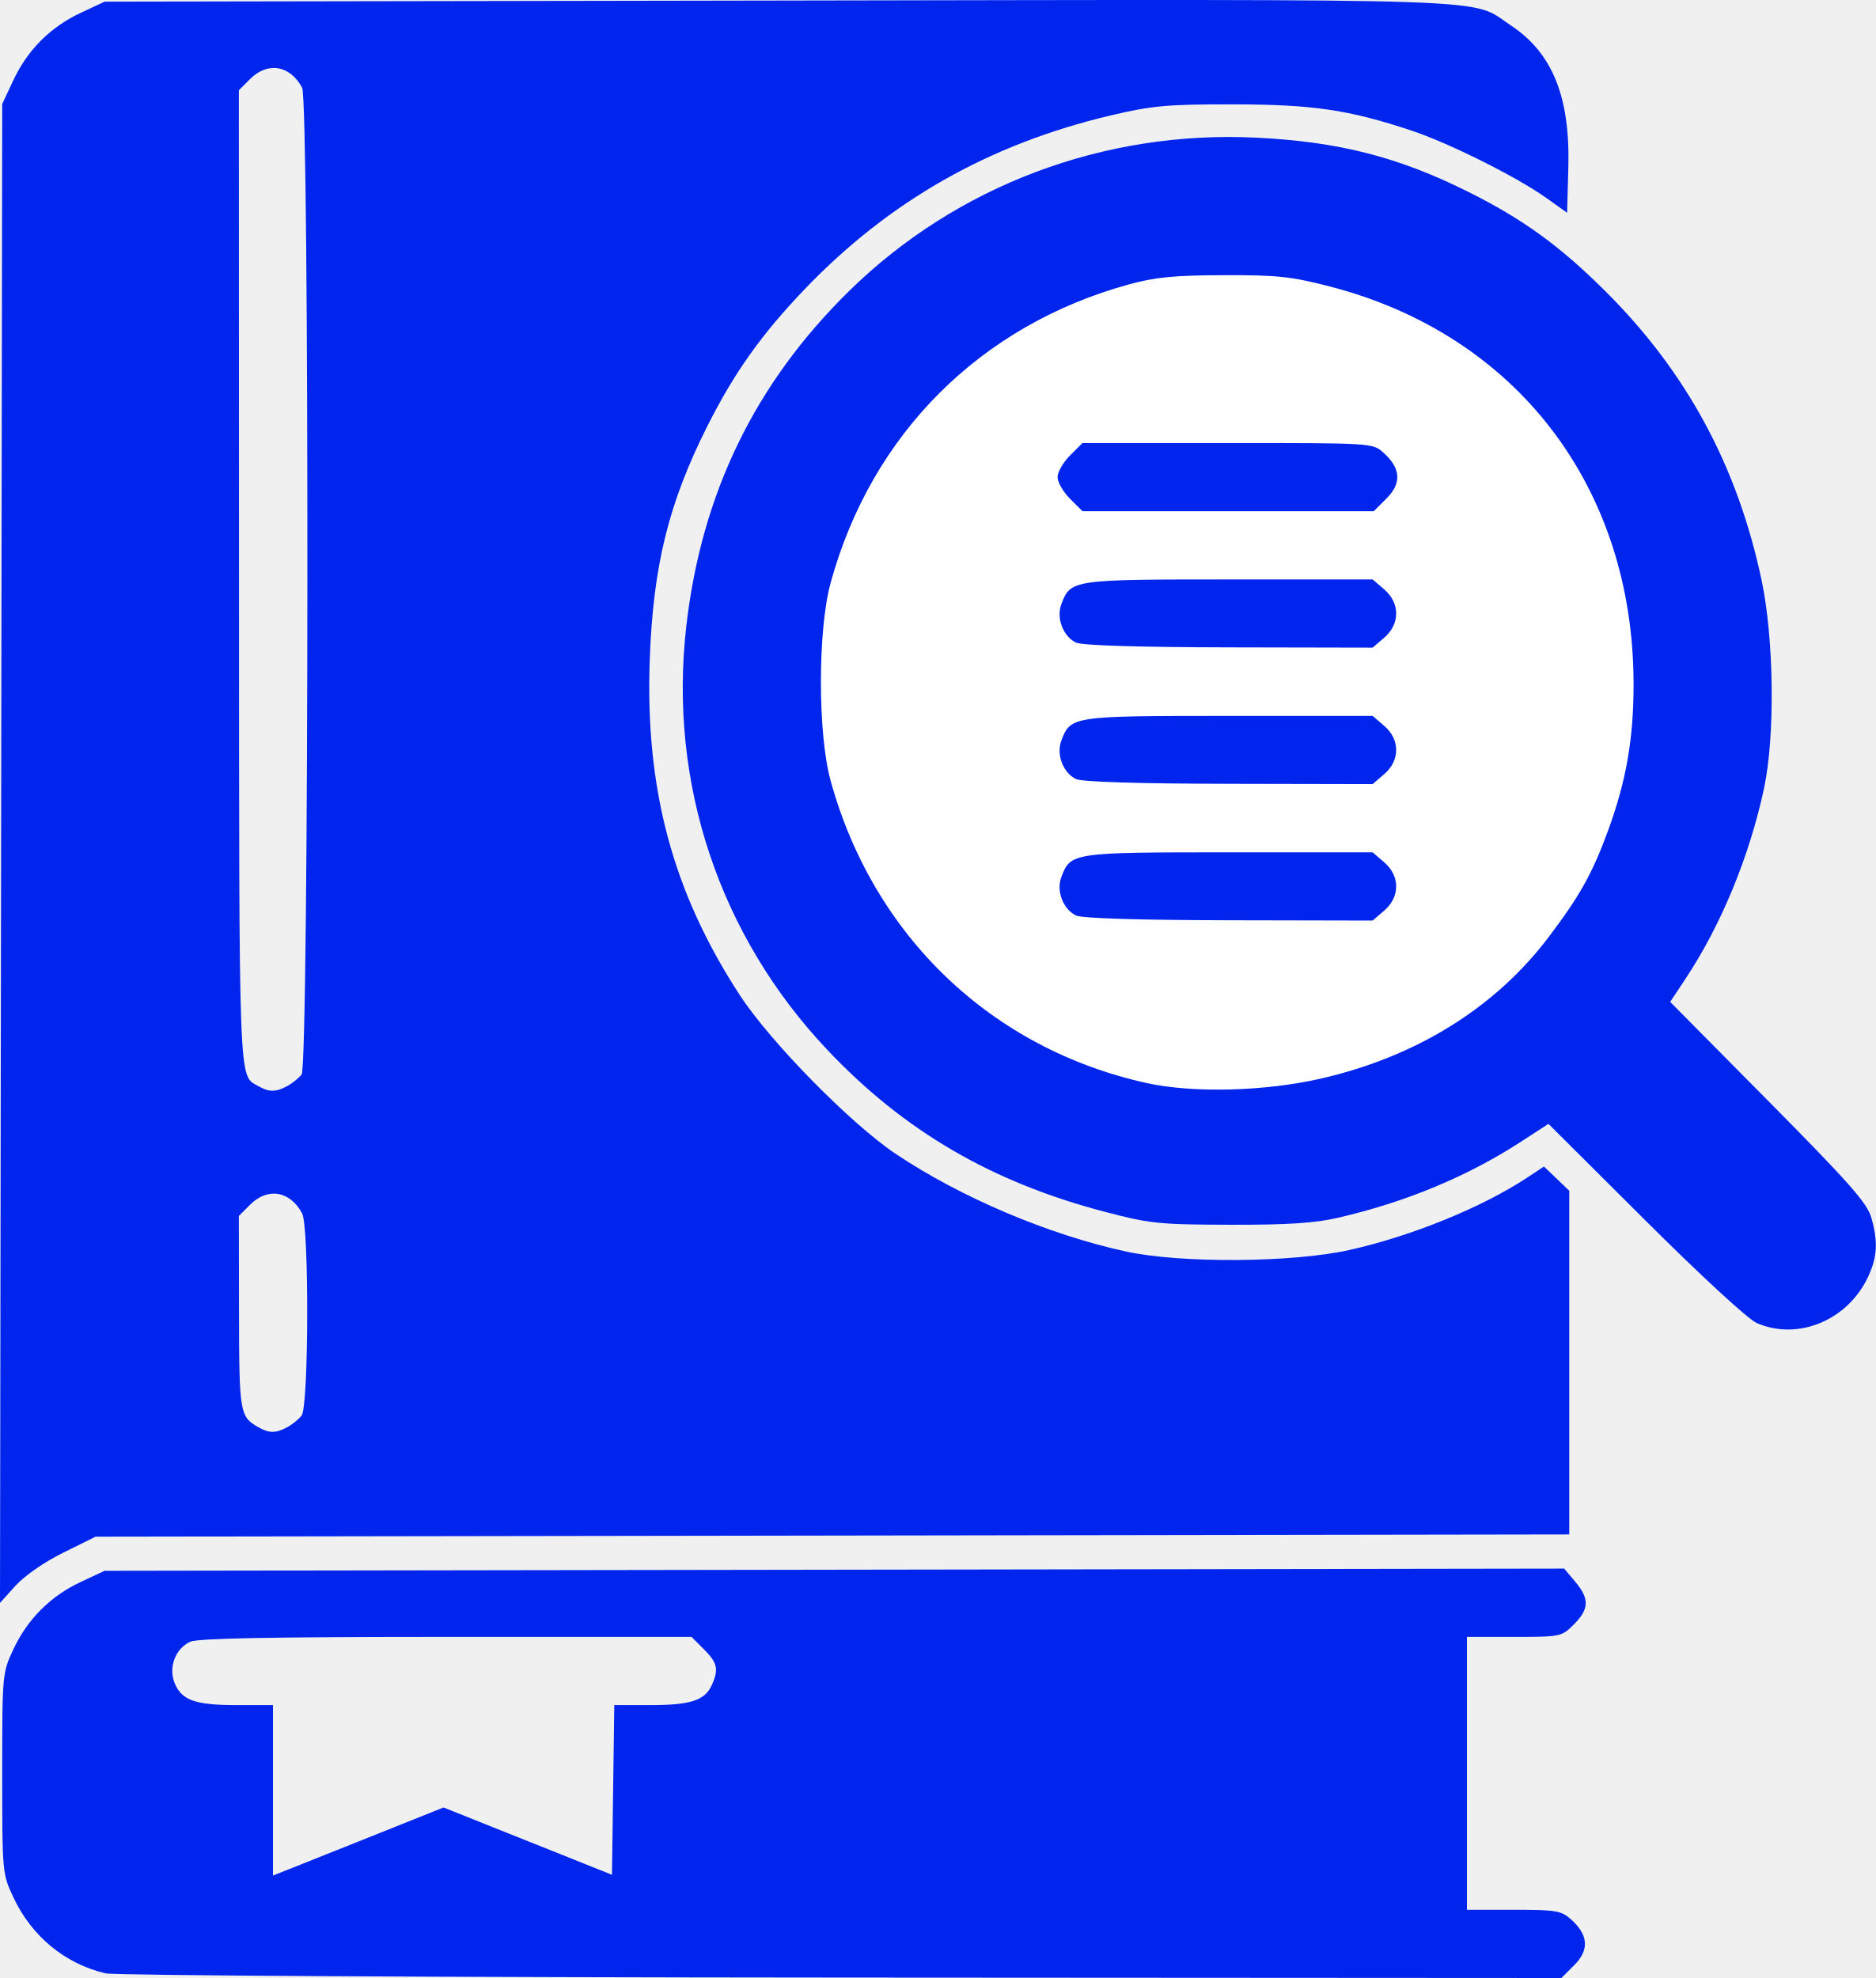
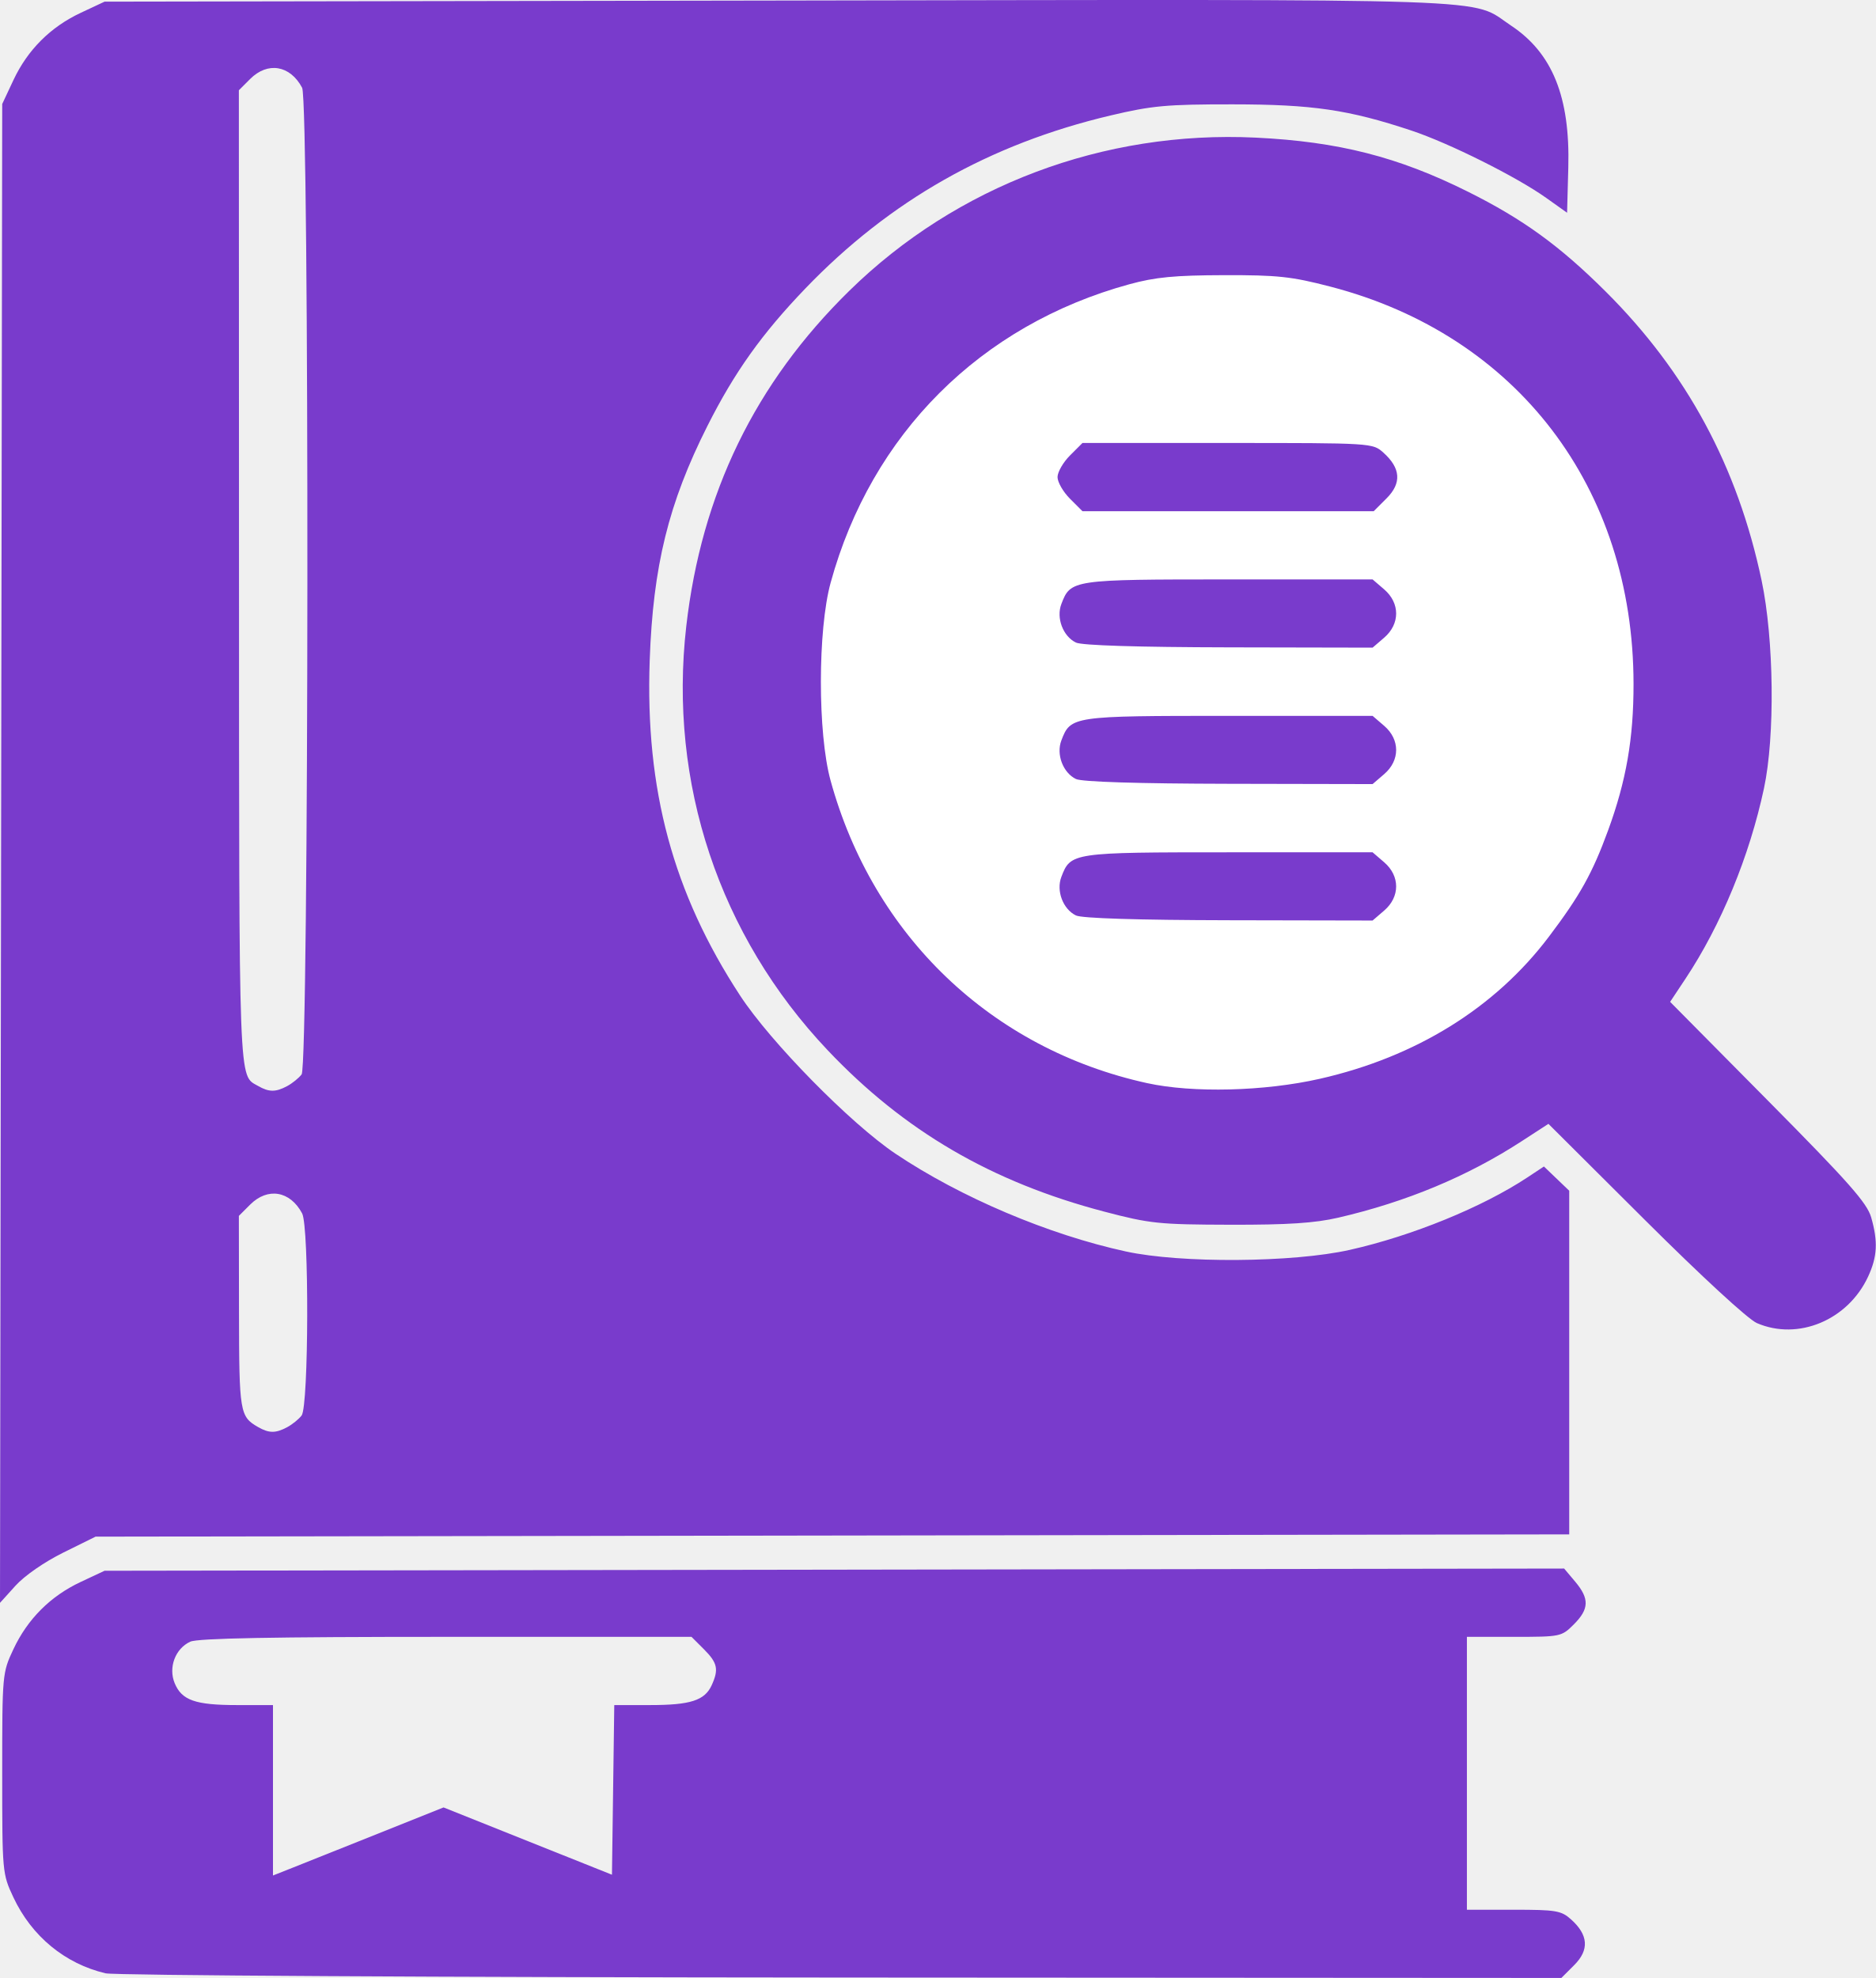
- <svg xmlns="http://www.w3.org/2000/svg" version="1.1" viewBox="0 0 75.864 79.998">
-   <g transform="matrix(.17245 0 0 .17245 17.248 11.018)" fill="#0125ed">
-     <g transform="translate(.001971 .0012591)" fill="#0125ed">
-       <g>
+ <svg xmlns="http://www.w3.org/2000/svg" version="1.1" viewBox="0 0 75.866 80">
+   <g transform="matrix(.17245 0 0 .17245 17.248 11.018)" fill="#793bcc">
+     <g fill="#793bcc">
+       <g transform="matrix(1 0 0 1 .001971 .0012591)">
        <circle cx="187.82" cy="96.83" r="120" fill="#fff" stroke-width="1.042" />
-         <path d="m-75.266 398.91c-9.513-2.241-17.329-8.688-21.615-17.825-2.594-5.531-2.62-5.822-2.62-29.086s0.026-23.556 2.62-29.086c3.33-7.101 8.693-12.464 15.794-15.794l5.587-2.62 342.31-0.517 2.596 3.085c3.356 3.988 3.277 6.405-0.327 10.009-2.879 2.879-3.09 2.923-14 2.923h-11.077v64h10.944c9.937 0 11.176 0.207 13.462 2.25 4.087 3.652 4.339 7.158 0.772 10.725l-3.025 3.025-168.83-0.1c-94.332-0.056-170.49-0.492-172.59-0.988zm64.017-32.803 15.251-6.099 39.497 15.783 0.271-19.896 0.271-19.896h8.432c9.438 0 12.787-1.082 14.416-4.657 1.695-3.72 1.368-5.239-1.813-8.42l-2.923-2.923h-57.53c-40.627 0-58.258 0.332-60.009 1.13-3.519 1.603-5.195 6.054-3.668 9.741 1.661 4.011 4.846 5.13 14.601 5.13h8.453v39.971l4.75-1.882c2.612-1.035 11.613-4.626 20.001-7.981zm-88.512-229.84 0.261-175.77 2.62-5.587c3.33-7.101 8.693-12.464 15.794-15.794l5.587-2.62 157.96-0.259c174.03-0.286 161.98-0.697 171.88 5.863 9.714 6.434 13.885 16.76 13.442 33.278l-0.285 10.628-4.914-3.497c-6.97-4.959-22.763-12.845-31.626-15.79-14.709-4.888-23.183-6.128-41.96-6.138-15.42-0.009-18.819 0.302-28.597 2.614-28.345 6.7-51.736 19.96-71.515 40.539-10.2 10.612-16.642 19.651-22.995 32.263-9.131 18.126-12.761 32.87-13.54 55-1.068 30.322 5.461 54.528 21.198 78.597 7.146 10.929 25.919 30.032 36.465 37.106 15.234 10.218 35.853 18.967 54.012 22.917 12.915 2.809 39.119 2.626 52.482-0.368 14.618-3.275 31.113-10.004 41.707-17.014l3.851-2.549 5.933 5.684v80.598l-345.6 0.528-7.577 3.745c-4.418 2.183-9.091 5.421-11.209 7.765l-3.632 4.02zm67.077 134.57c1.201-0.64 2.732-1.877 3.402-2.75 1.674-2.181 1.78-44.284 0.118-47.402-2.818-5.291-8.075-6.173-12.2-2.048l-2.636 2.636 0.032 22.614c0.033 23.512 0.189 24.452 4.468 26.906 2.569 1.474 4.114 1.484 6.816 0.044zm0-80c1.201-0.64 2.732-1.877 3.402-2.75 1.724-2.245 1.839-228.17 0.118-231.4-2.818-5.291-8.075-6.173-12.2-2.048l-2.636 2.636 0.032 114.61c0.034 120.73-0.134 116.27 4.468 118.91 2.569 1.474 4.114 1.484 6.816 0.044zm344.68 55.57c-2.043-0.884-12.943-10.923-26.187-24.119l-22.687-22.604-6.313 4.1c-12.663 8.225-27.051 14.22-42.975 17.906-5.51 1.275-11.822 1.688-25.338 1.655-16.743-0.041-18.803-0.255-29.507-3.064-26.446-6.941-46.961-18.912-64.917-37.881-25.4-26.833-37.351-62.669-33.148-99.399 3.564-31.151 16.14-57.033 38.236-78.69 25.157-24.658 59.646-37.654 95.336-35.925 19.379 0.939 33.375 4.509 49.787 12.698 12.877 6.426 21.507 12.684 32.268 23.402 18.996 18.92 30.938 41.054 36.57 67.781 2.908 13.799 3.165 36.508 0.552 48.734-3.405 15.929-10.071 32.094-18.421 44.67l-3.588 5.404 22.984 23.213c18.899 19.087 23.194 23.945 24.166 27.329 1.632 5.685 1.451 9.207-0.714 13.884-4.731 10.217-16.417 15.1-26.104 10.907zm-102.5-57.285c22.559-5.122 41.101-16.616 53.708-33.294 7.32-9.683 10.227-14.901 13.909-24.964 4.264-11.653 5.98-21.533 5.97-34.364-0.037-46.023-27.337-81.801-71.087-93.167-9.148-2.377-12.367-2.723-25-2.69-11.524 0.03-16.07 0.467-22.146 2.13-34.918 9.555-60.498 35.11-70.067 70.003-3.041 11.087-3.051 35.325-0.02 46.37 10.004 36.451 37.747 62.981 74.233 70.986 10.726 2.353 27.529 1.934 40.5-1.011zm-57.179-38.31c-3.033-1.466-4.668-5.769-3.429-9.027 2.181-5.736 2.509-5.785 39.275-5.785h33.722l2.722 2.342c3.736 3.213 3.736 8.103 0 11.317l-2.722 2.342-33.694-0.068c-21.415-0.043-34.488-0.452-35.873-1.121zm0-32c-3.033-1.466-4.668-5.769-3.429-9.027 2.181-5.736 2.509-5.785 39.275-5.785h33.722l2.722 2.342c3.736 3.213 3.736 8.103 0 11.317l-2.722 2.342-33.694-0.068c-21.415-0.043-34.488-0.452-35.873-1.121zm0-32c-3.033-1.466-4.668-5.769-3.429-9.027 2.181-5.736 2.509-5.785 39.275-5.785h33.722l2.722 2.342c3.736 3.213 3.736 8.103 0 11.317l-2.722 2.342-33.694-0.068c-21.415-0.043-34.488-0.452-35.873-1.121zm-1.398-33.734c-1.608-1.608-2.923-3.892-2.923-5.077s1.315-3.469 2.923-5.077l2.923-2.923h34.021c33.868 0 34.032 0.01 36.539 2.25 4.087 3.652 4.339 7.158 0.772 10.725l-3.025 3.025h-68.308z" fill="#0125ed" />
+         <path d="m-75.266 398.91c-9.513-2.241-17.329-8.688-21.615-17.825-2.594-5.531-2.62-5.822-2.62-29.086s0.026-23.556 2.62-29.086c3.33-7.101 8.693-12.464 15.794-15.794l5.587-2.62 342.31-0.517 2.596 3.085c3.356 3.988 3.277 6.405-0.327 10.009-2.879 2.879-3.09 2.923-14 2.923h-11.077v64h10.944c9.937 0 11.176 0.207 13.462 2.25 4.087 3.652 4.339 7.158 0.772 10.725l-3.025 3.025-168.83-0.1c-94.332-0.056-170.49-0.492-172.59-0.988zm64.017-32.803 15.251-6.099 39.497 15.783 0.271-19.896 0.271-19.896h8.432c9.438 0 12.787-1.082 14.416-4.657 1.695-3.72 1.368-5.239-1.813-8.42l-2.923-2.923h-57.53c-40.627 0-58.258 0.332-60.009 1.13-3.519 1.603-5.195 6.054-3.668 9.741 1.661 4.011 4.846 5.13 14.601 5.13h8.453v39.971l4.75-1.882c2.612-1.035 11.613-4.626 20.001-7.981zm-88.512-229.84 0.261-175.77 2.62-5.587c3.33-7.101 8.693-12.464 15.794-15.794l5.587-2.62 157.96-0.259c174.03-0.286 161.98-0.697 171.88 5.863 9.714 6.434 13.885 16.76 13.442 33.278l-0.285 10.628-4.914-3.497c-6.97-4.959-22.763-12.845-31.626-15.79-14.709-4.888-23.183-6.128-41.96-6.138-15.42-0.009-18.819 0.302-28.597 2.614-28.345 6.7-51.736 19.96-71.515 40.539-10.2 10.612-16.642 19.651-22.995 32.263-9.131 18.126-12.761 32.87-13.54 55-1.068 30.322 5.461 54.528 21.198 78.597 7.146 10.929 25.919 30.032 36.465 37.106 15.234 10.218 35.853 18.967 54.012 22.917 12.915 2.809 39.119 2.626 52.482-0.368 14.618-3.275 31.113-10.004 41.707-17.014l3.851-2.549 5.933 5.684v80.598l-345.6 0.528-7.577 3.745c-4.418 2.183-9.091 5.421-11.209 7.765l-3.632 4.02zm67.077 134.57c1.201-0.64 2.732-1.877 3.402-2.75 1.674-2.181 1.78-44.284 0.118-47.402-2.818-5.291-8.075-6.173-12.2-2.048l-2.636 2.636 0.032 22.614c0.033 23.512 0.189 24.452 4.468 26.906 2.569 1.474 4.114 1.484 6.816 0.044zm0-80c1.201-0.64 2.732-1.877 3.402-2.75 1.724-2.245 1.839-228.17 0.118-231.4-2.818-5.291-8.075-6.173-12.2-2.048l-2.636 2.636 0.032 114.61c0.034 120.73-0.134 116.27 4.468 118.91 2.569 1.474 4.114 1.484 6.816 0.044zm344.68 55.57c-2.043-0.884-12.943-10.923-26.187-24.119l-22.687-22.604-6.313 4.1c-12.663 8.225-27.051 14.22-42.975 17.906-5.51 1.275-11.822 1.688-25.338 1.655-16.743-0.041-18.803-0.255-29.507-3.064-26.446-6.941-46.961-18.912-64.917-37.881-25.4-26.833-37.351-62.669-33.148-99.399 3.564-31.151 16.14-57.033 38.236-78.69 25.157-24.658 59.646-37.654 95.336-35.925 19.379 0.939 33.375 4.509 49.787 12.698 12.877 6.426 21.507 12.684 32.268 23.402 18.996 18.92 30.938 41.054 36.57 67.781 2.908 13.799 3.165 36.508 0.552 48.734-3.405 15.929-10.071 32.094-18.421 44.67l-3.588 5.404 22.984 23.213c18.899 19.087 23.194 23.945 24.166 27.329 1.632 5.685 1.451 9.207-0.714 13.884-4.731 10.217-16.417 15.1-26.104 10.907zm-102.5-57.285c22.559-5.122 41.101-16.616 53.708-33.294 7.32-9.683 10.227-14.901 13.909-24.964 4.264-11.653 5.98-21.533 5.97-34.364-0.037-46.023-27.337-81.801-71.087-93.167-9.148-2.377-12.367-2.723-25-2.69-11.524 0.03-16.07 0.467-22.146 2.13-34.918 9.555-60.498 35.11-70.067 70.003-3.041 11.087-3.051 35.325-0.02 46.37 10.004 36.451 37.747 62.981 74.233 70.986 10.726 2.353 27.529 1.934 40.5-1.011zm-57.179-38.31c-3.033-1.466-4.668-5.769-3.429-9.027 2.181-5.736 2.509-5.785 39.275-5.785h33.722l2.722 2.342c3.736 3.213 3.736 8.103 0 11.317l-2.722 2.342-33.694-0.068c-21.415-0.043-34.488-0.452-35.873-1.121zm0-32c-3.033-1.466-4.668-5.769-3.429-9.027 2.181-5.736 2.509-5.785 39.275-5.785h33.722l2.722 2.342c3.736 3.213 3.736 8.103 0 11.317l-2.722 2.342-33.694-0.068c-21.415-0.043-34.488-0.452-35.873-1.121zm0-32c-3.033-1.466-4.668-5.769-3.429-9.027 2.181-5.736 2.509-5.785 39.275-5.785h33.722l2.722 2.342c3.736 3.213 3.736 8.103 0 11.317l-2.722 2.342-33.694-0.068c-21.415-0.043-34.488-0.452-35.873-1.121zm-1.398-33.734c-1.608-1.608-2.923-3.892-2.923-5.077s1.315-3.469 2.923-5.077l2.923-2.923h34.021c33.868 0 34.032 0.01 36.539 2.25 4.087 3.652 4.339 7.158 0.772 10.725l-3.025 3.025h-68.308z" fill="#793bcc" />
      </g>
    </g>
  </g>
</svg>
